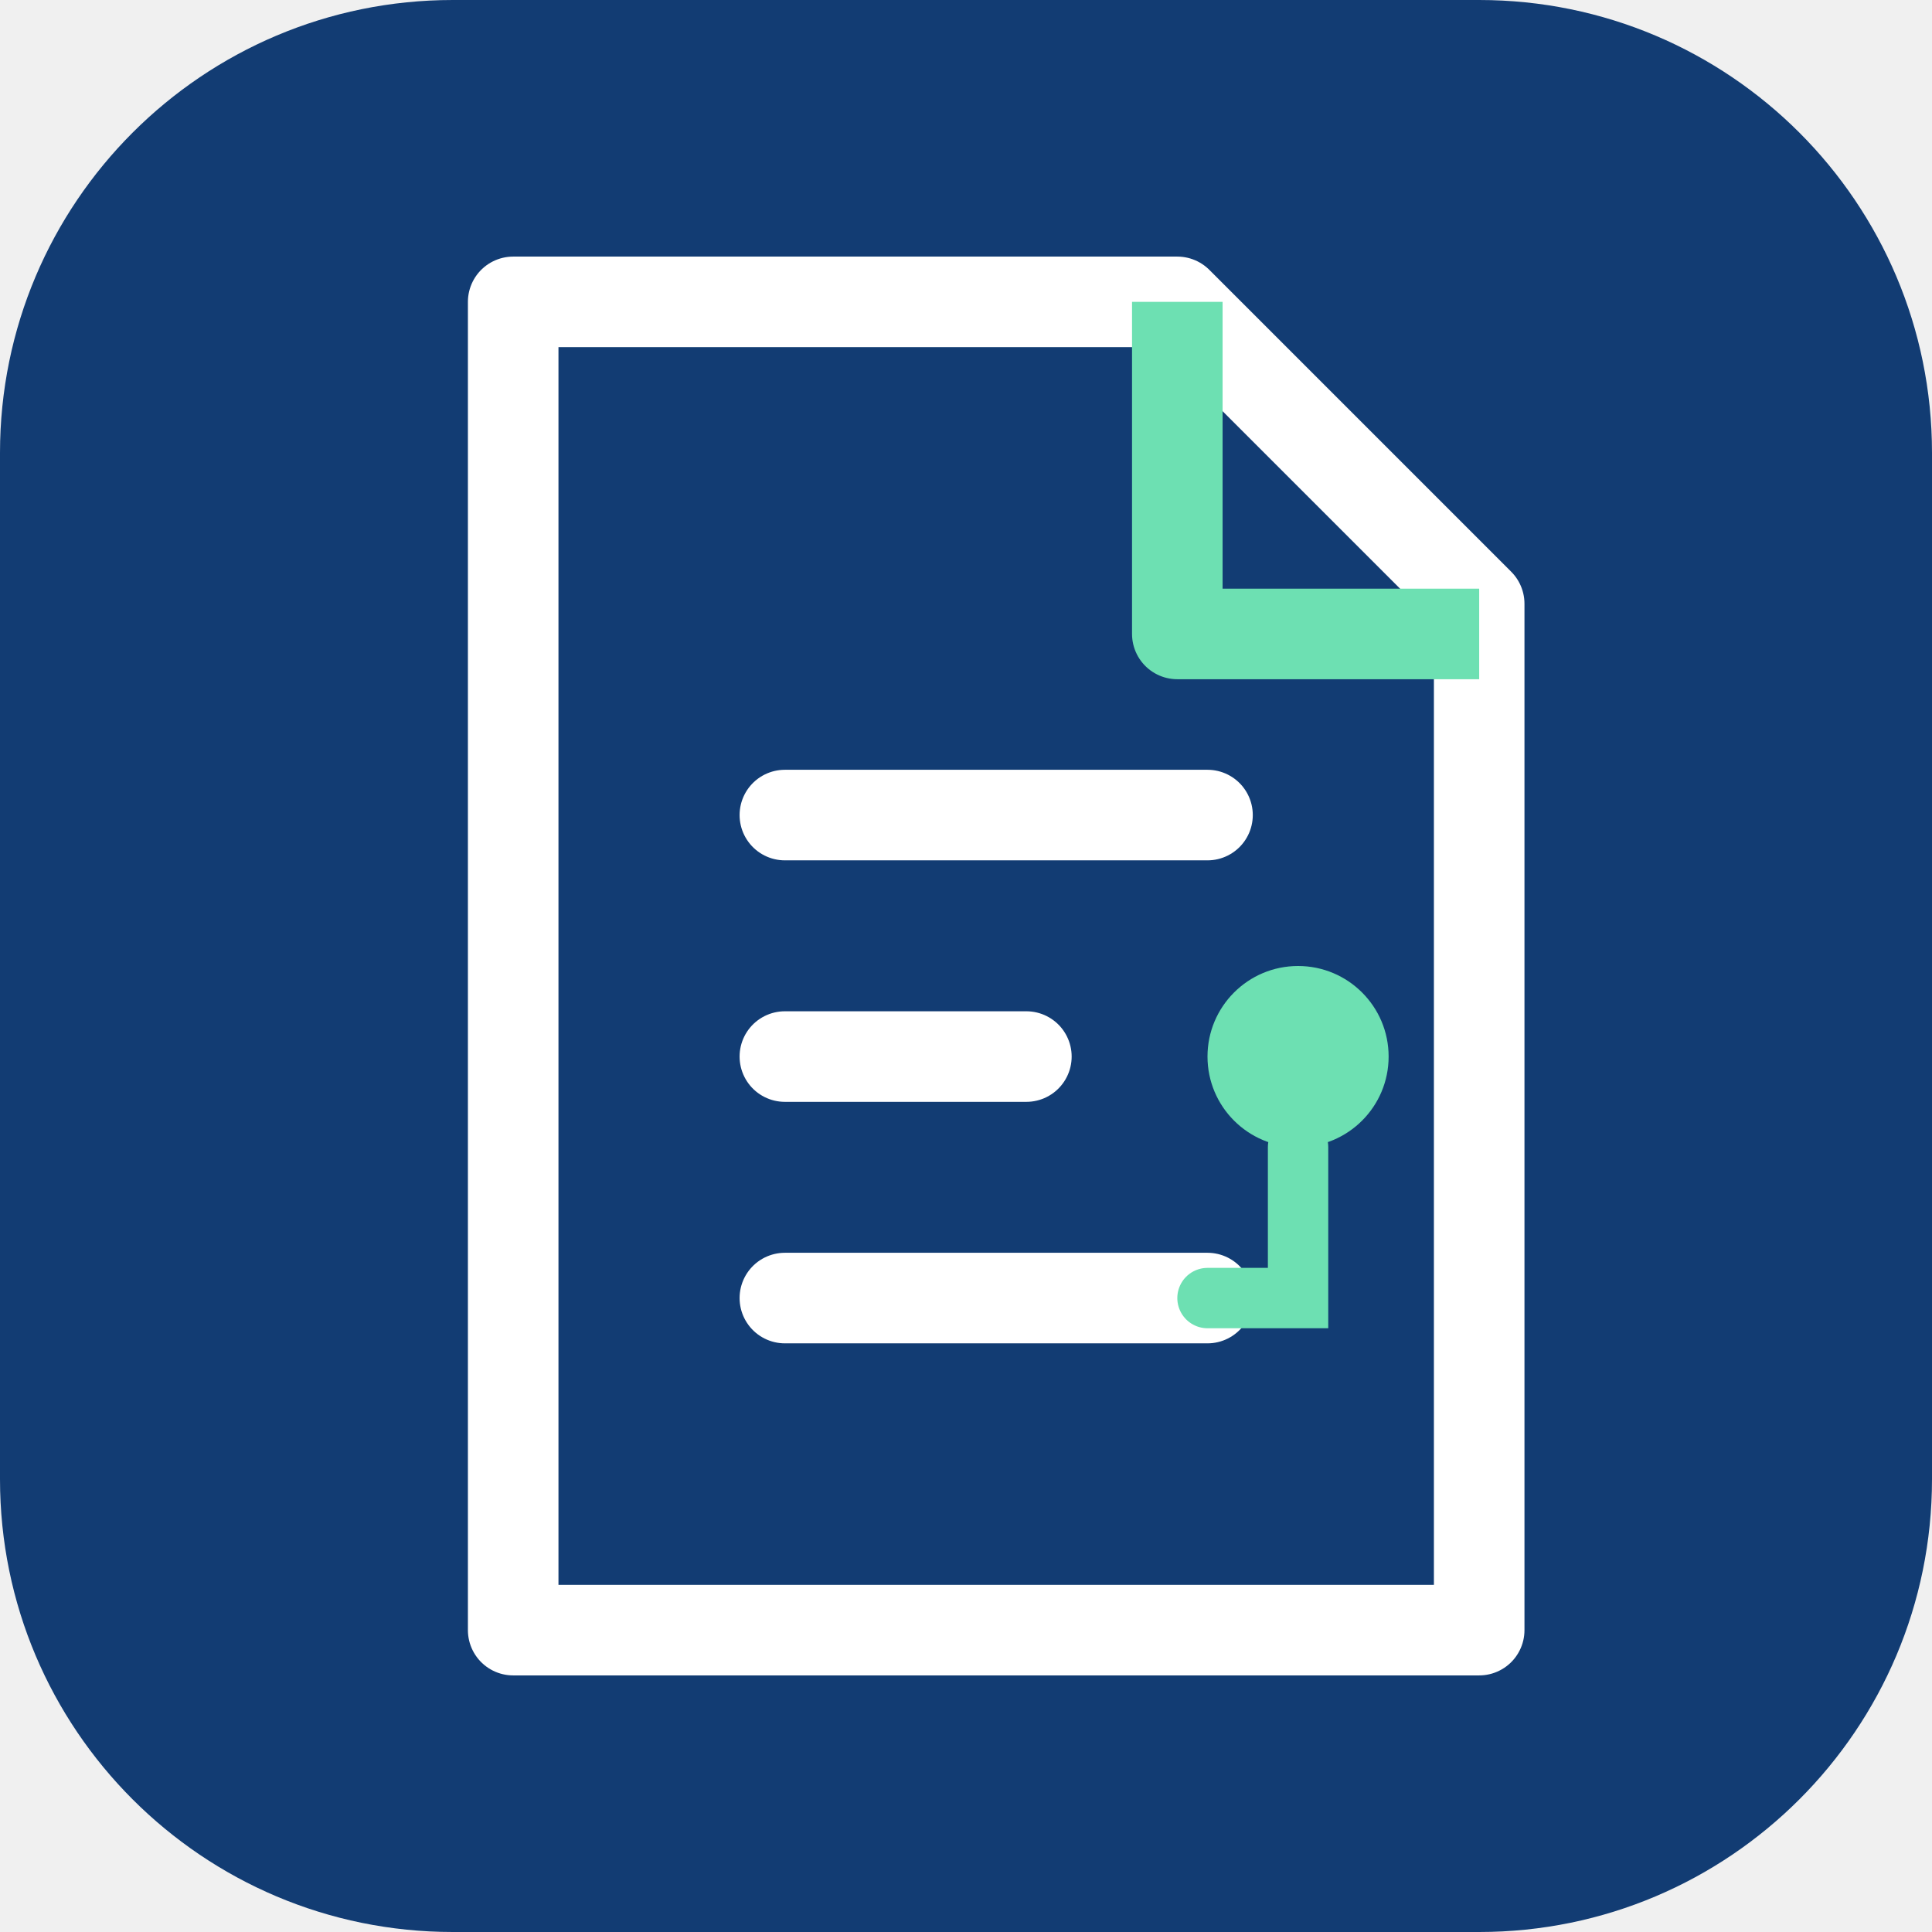
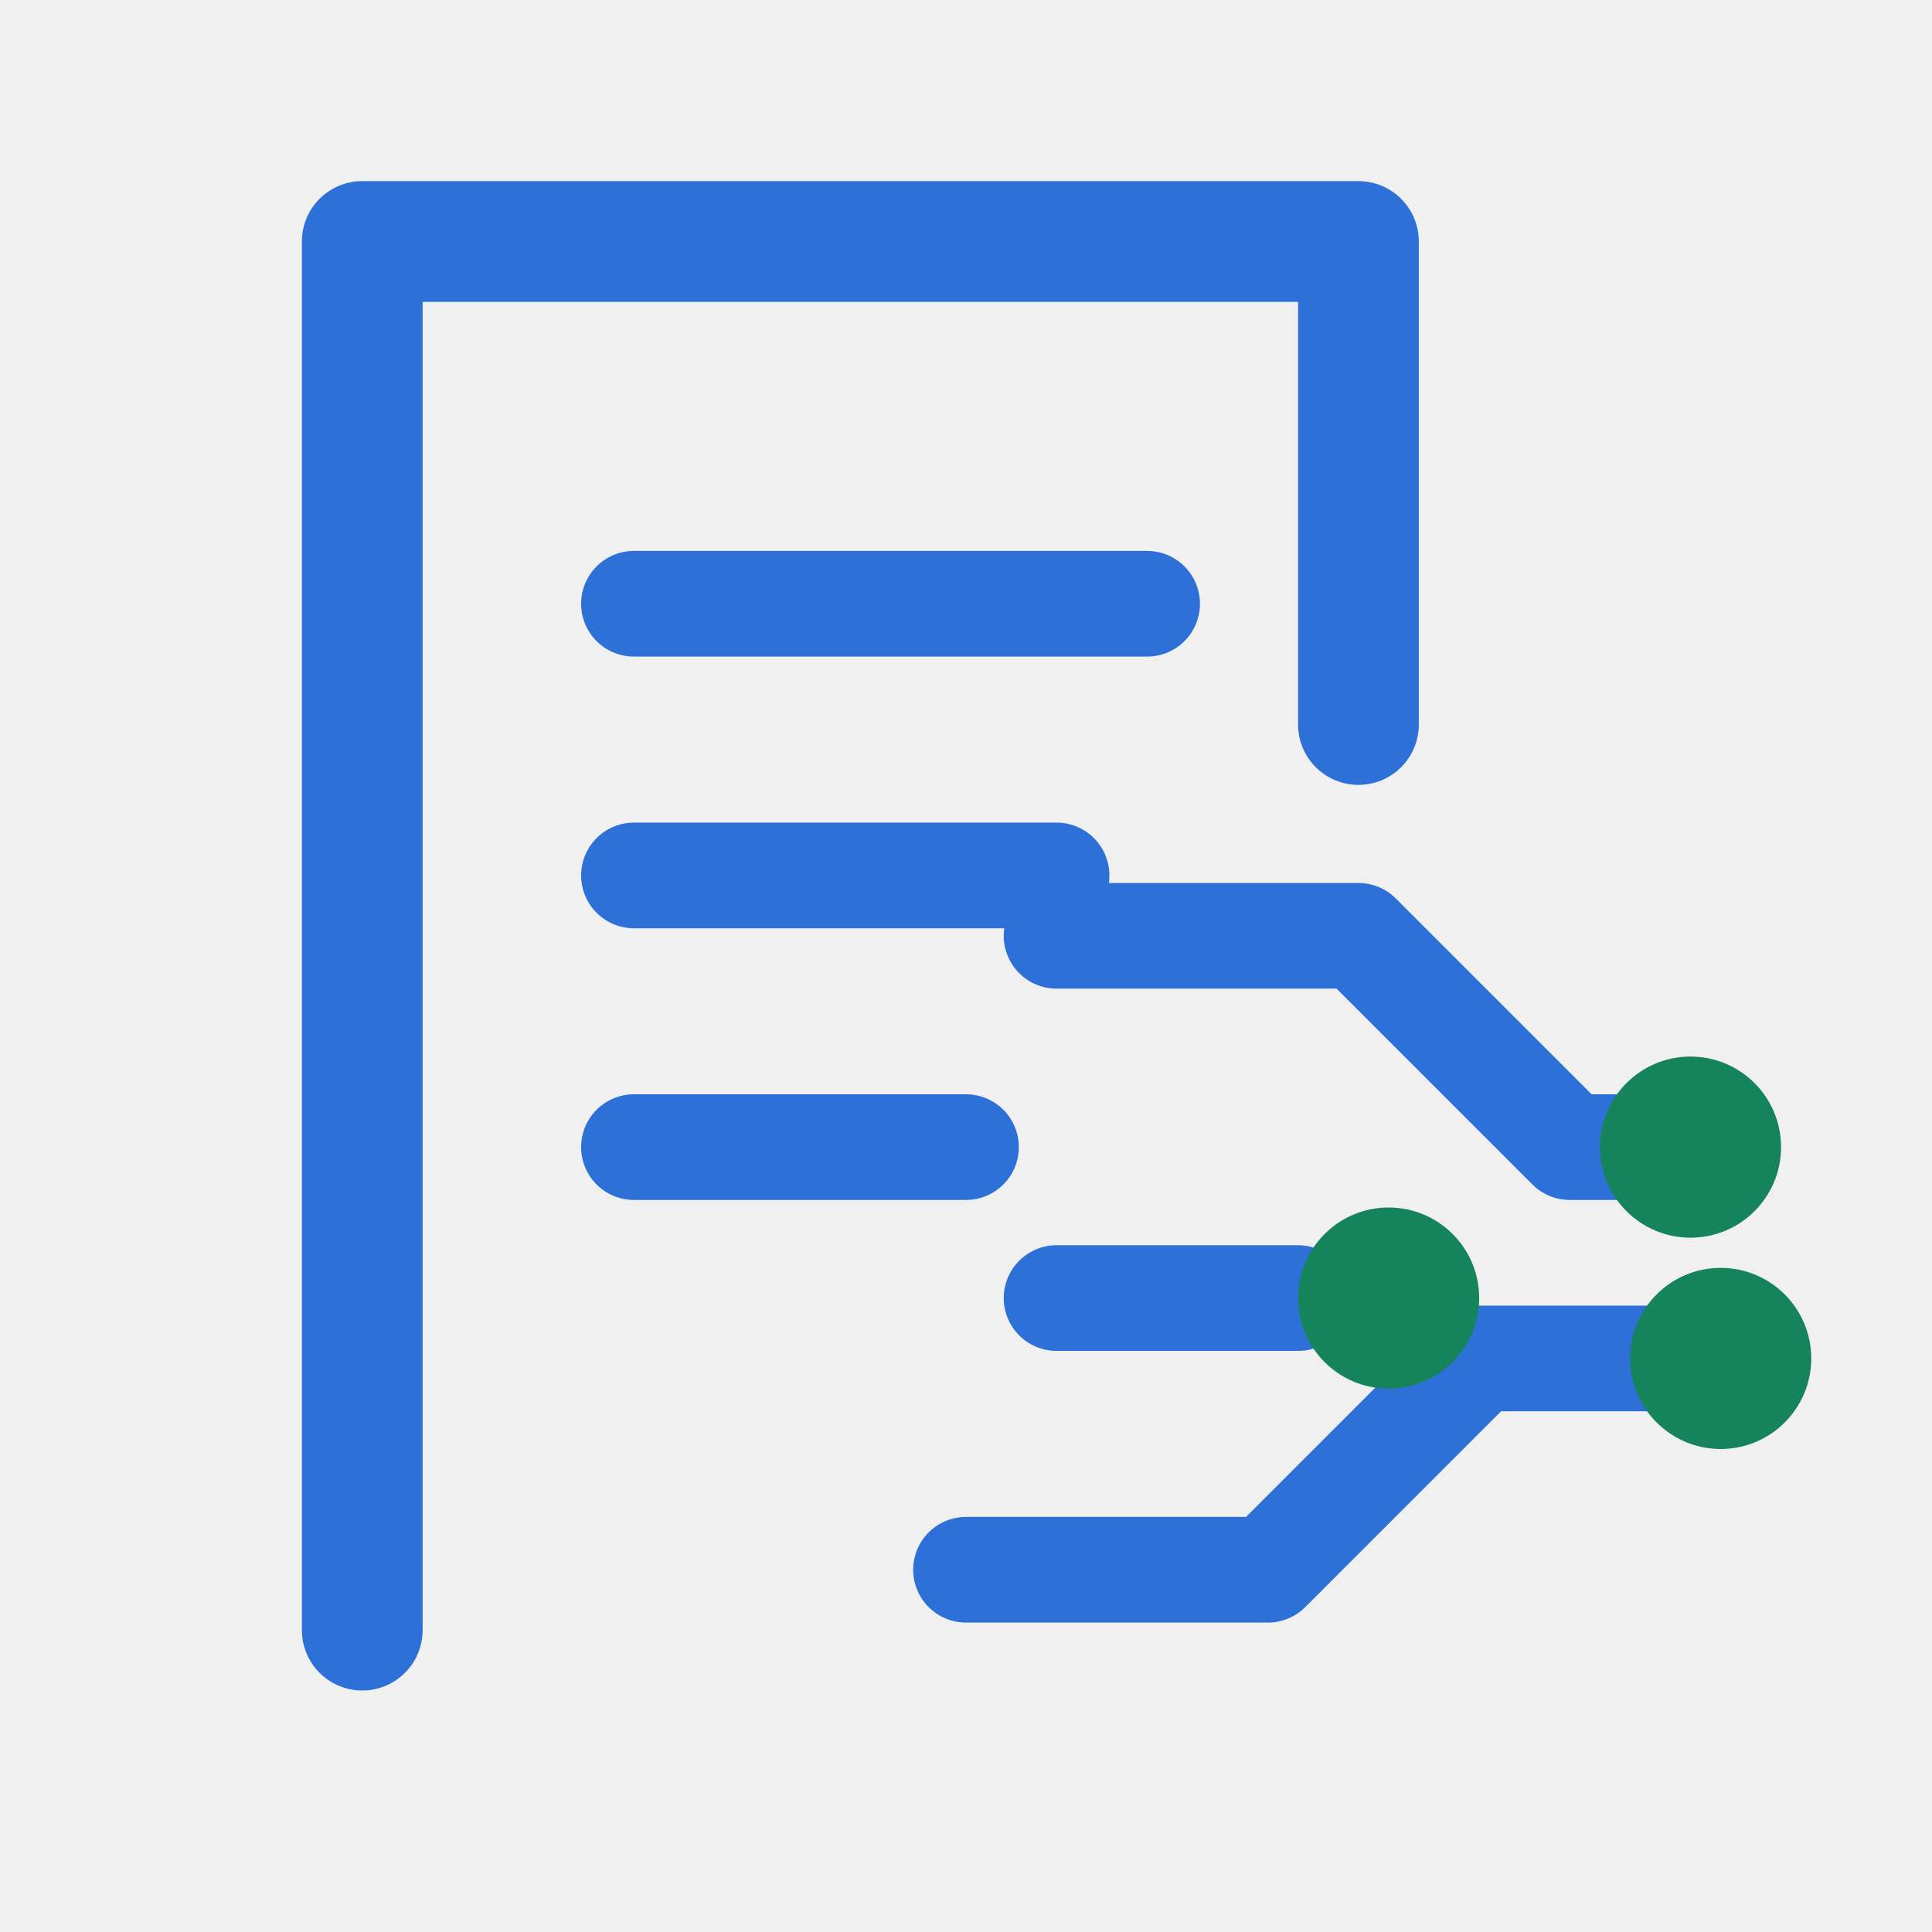
- <svg xmlns="http://www.w3.org/2000/svg" viewBox="0 0 64 64" role="img" aria-label="Conficel blue circuit document mark">
-   <rect width="64" height="64" rx="15" fill="#123c73" />
-   <path d="M17 10h22l10 10v34H17z" fill="none" stroke="#fff" stroke-width="3" stroke-linejoin="round" />
-   <path d="M39 10v11h10" fill="none" stroke="#6de0b2" stroke-width="3" stroke-linejoin="round" />
-   <path d="M26 27h14M26 35h8M26 43h14" fill="none" stroke="#fff" stroke-width="3" stroke-linecap="round" />
-   <circle cx="43" cy="35" r="3" fill="#6de0b2" />
-   <path d="M43 38v5h-3" fill="none" stroke="#6de0b2" stroke-width="2" stroke-linecap="round" />
+ <svg xmlns="http://www.w3.org/2000/svg" viewBox="0 0 64 64" role="img" aria-label="ConfiCel document circuit mark">
+   <path d="M12 54V8h33v16" fill="none" stroke="#2c70d8" stroke-width="4" stroke-linecap="round" stroke-linejoin="round" />
+   <path d="M21 20h17M21 29h14M21 38h11" fill="none" stroke="#2c70d8" stroke-width="3.5" stroke-linecap="round" />
+   <path d="M35 31h10l7 7h4M35 43h8M32 52h10l7-7h6" fill="none" stroke="#2c70d8" stroke-width="3.5" stroke-linecap="round" stroke-linejoin="round" />
+   <circle cx="56" cy="38" r="3" fill="#16845b" />
+   <circle cx="46" cy="43" r="3" fill="#16845b" />
+   <circle cx="57" cy="45" r="3" fill="#16845b" />
</svg>
